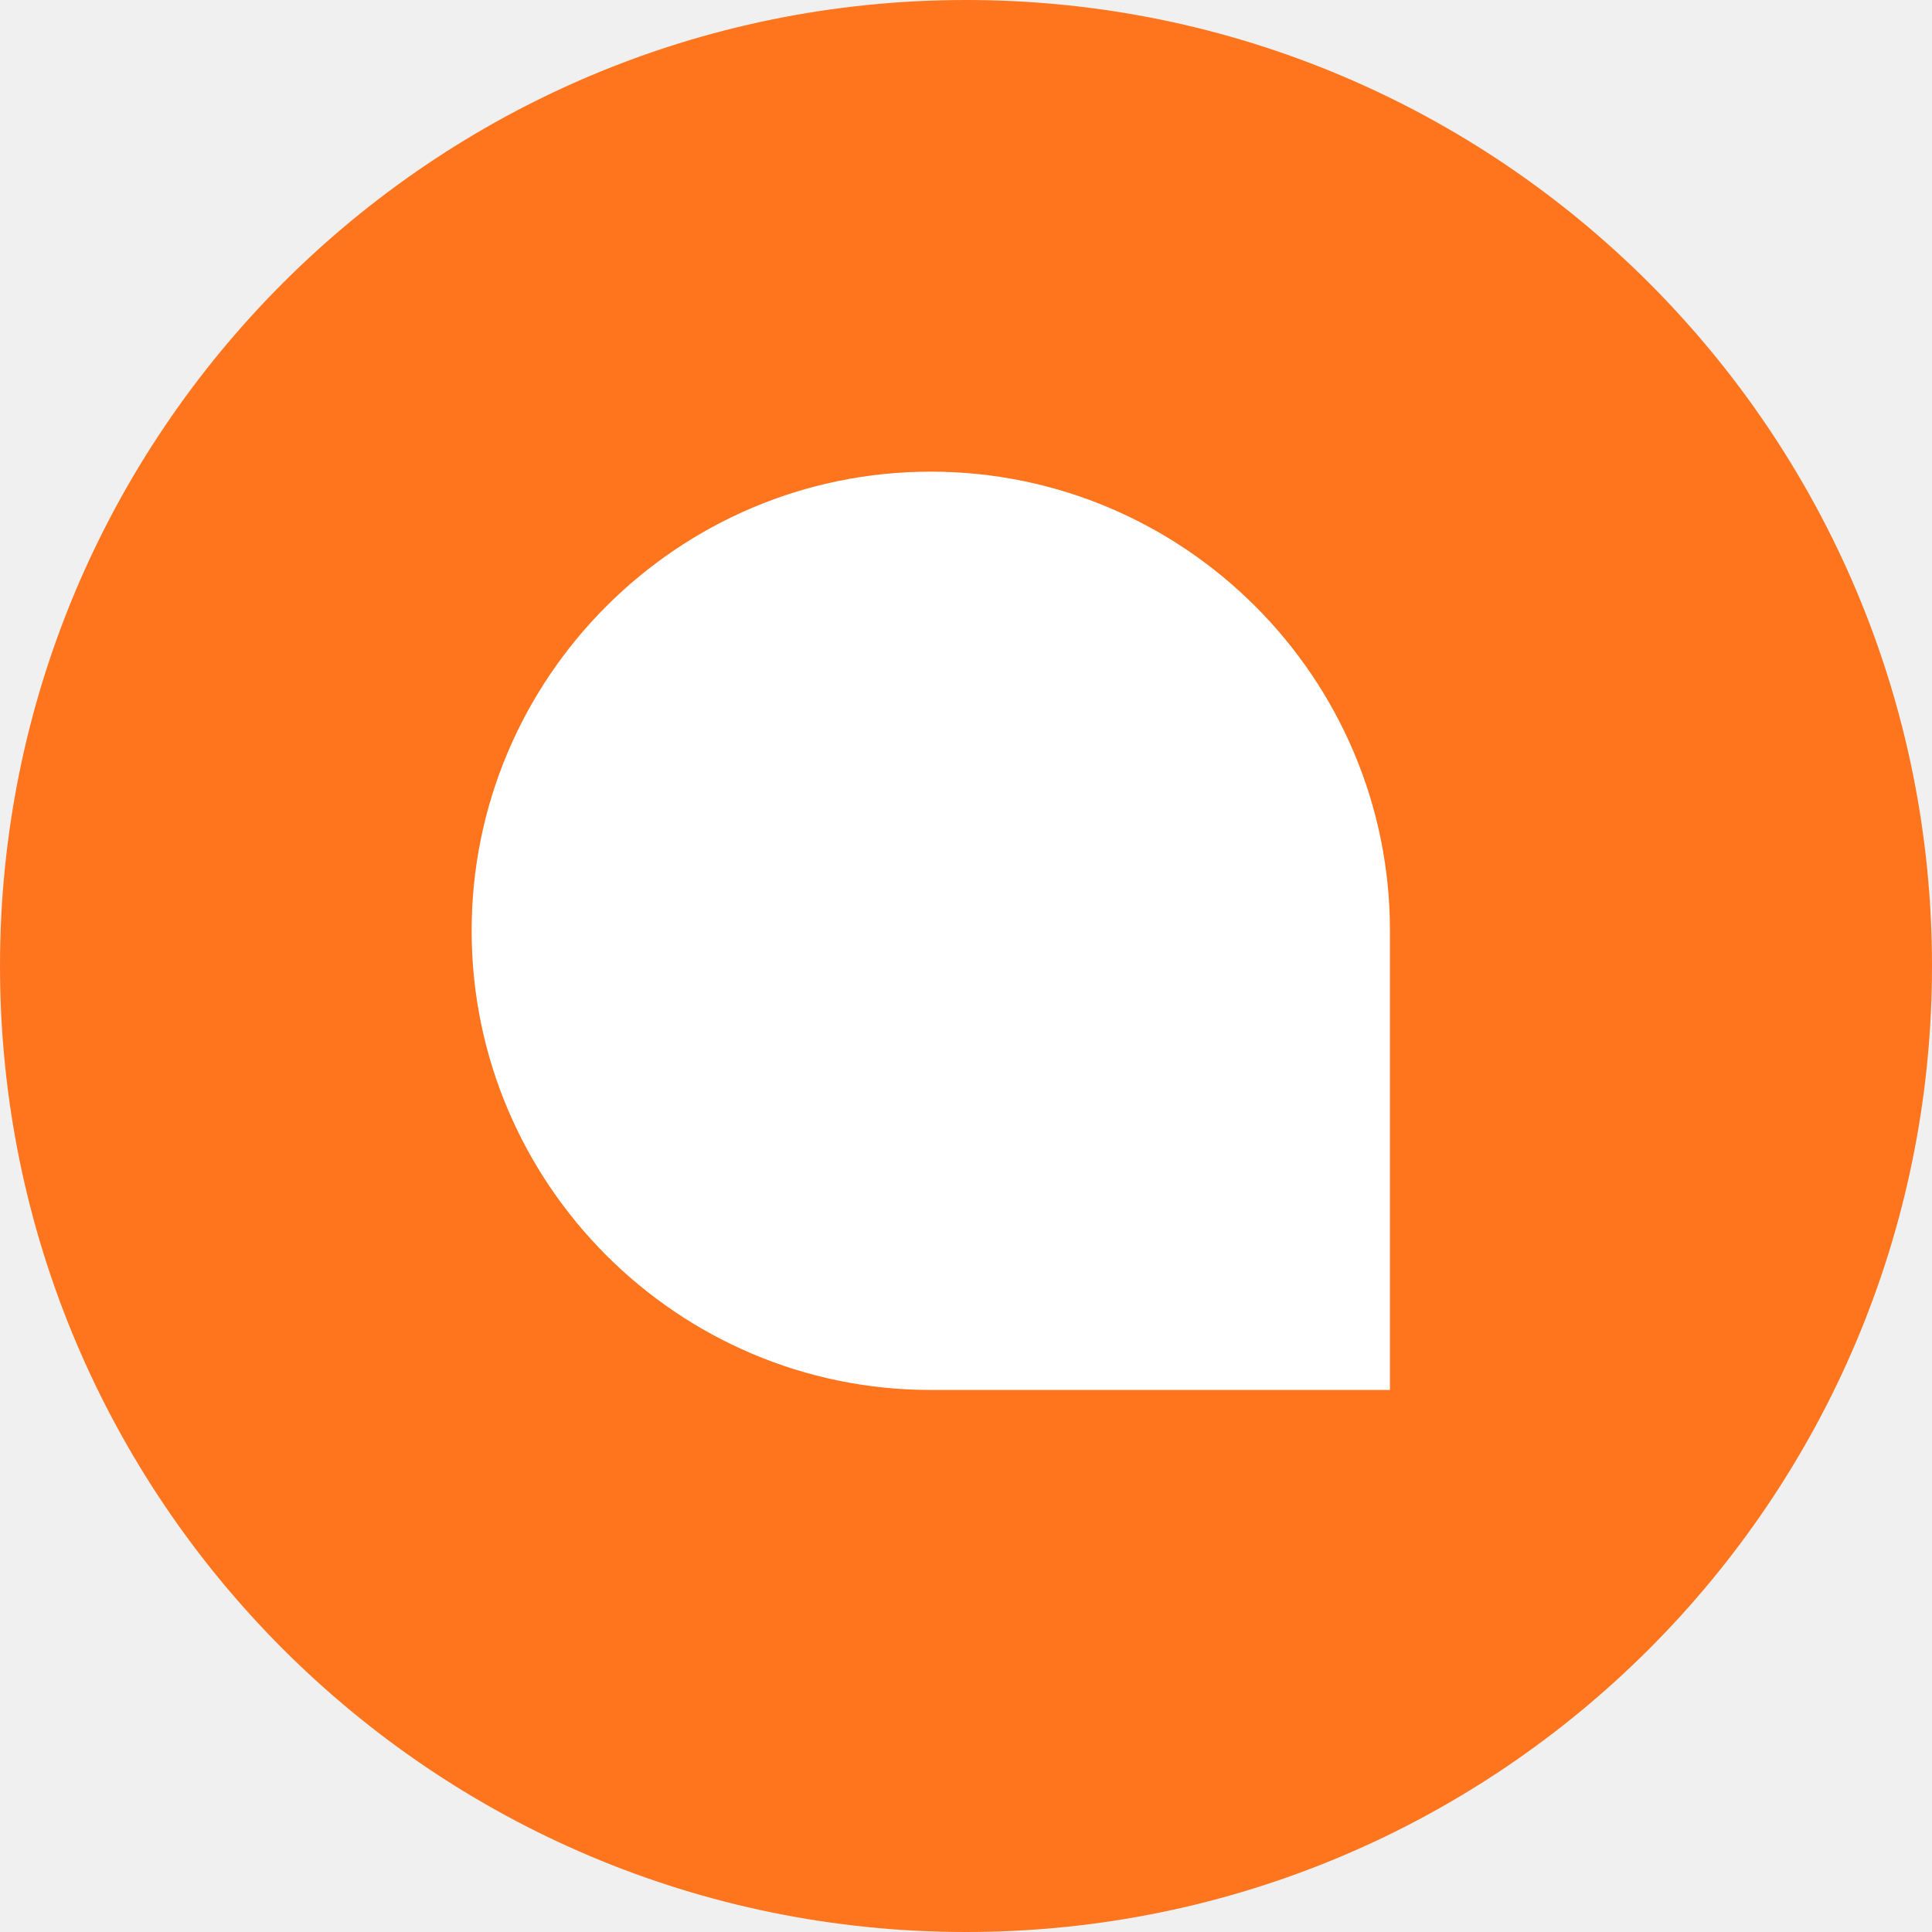
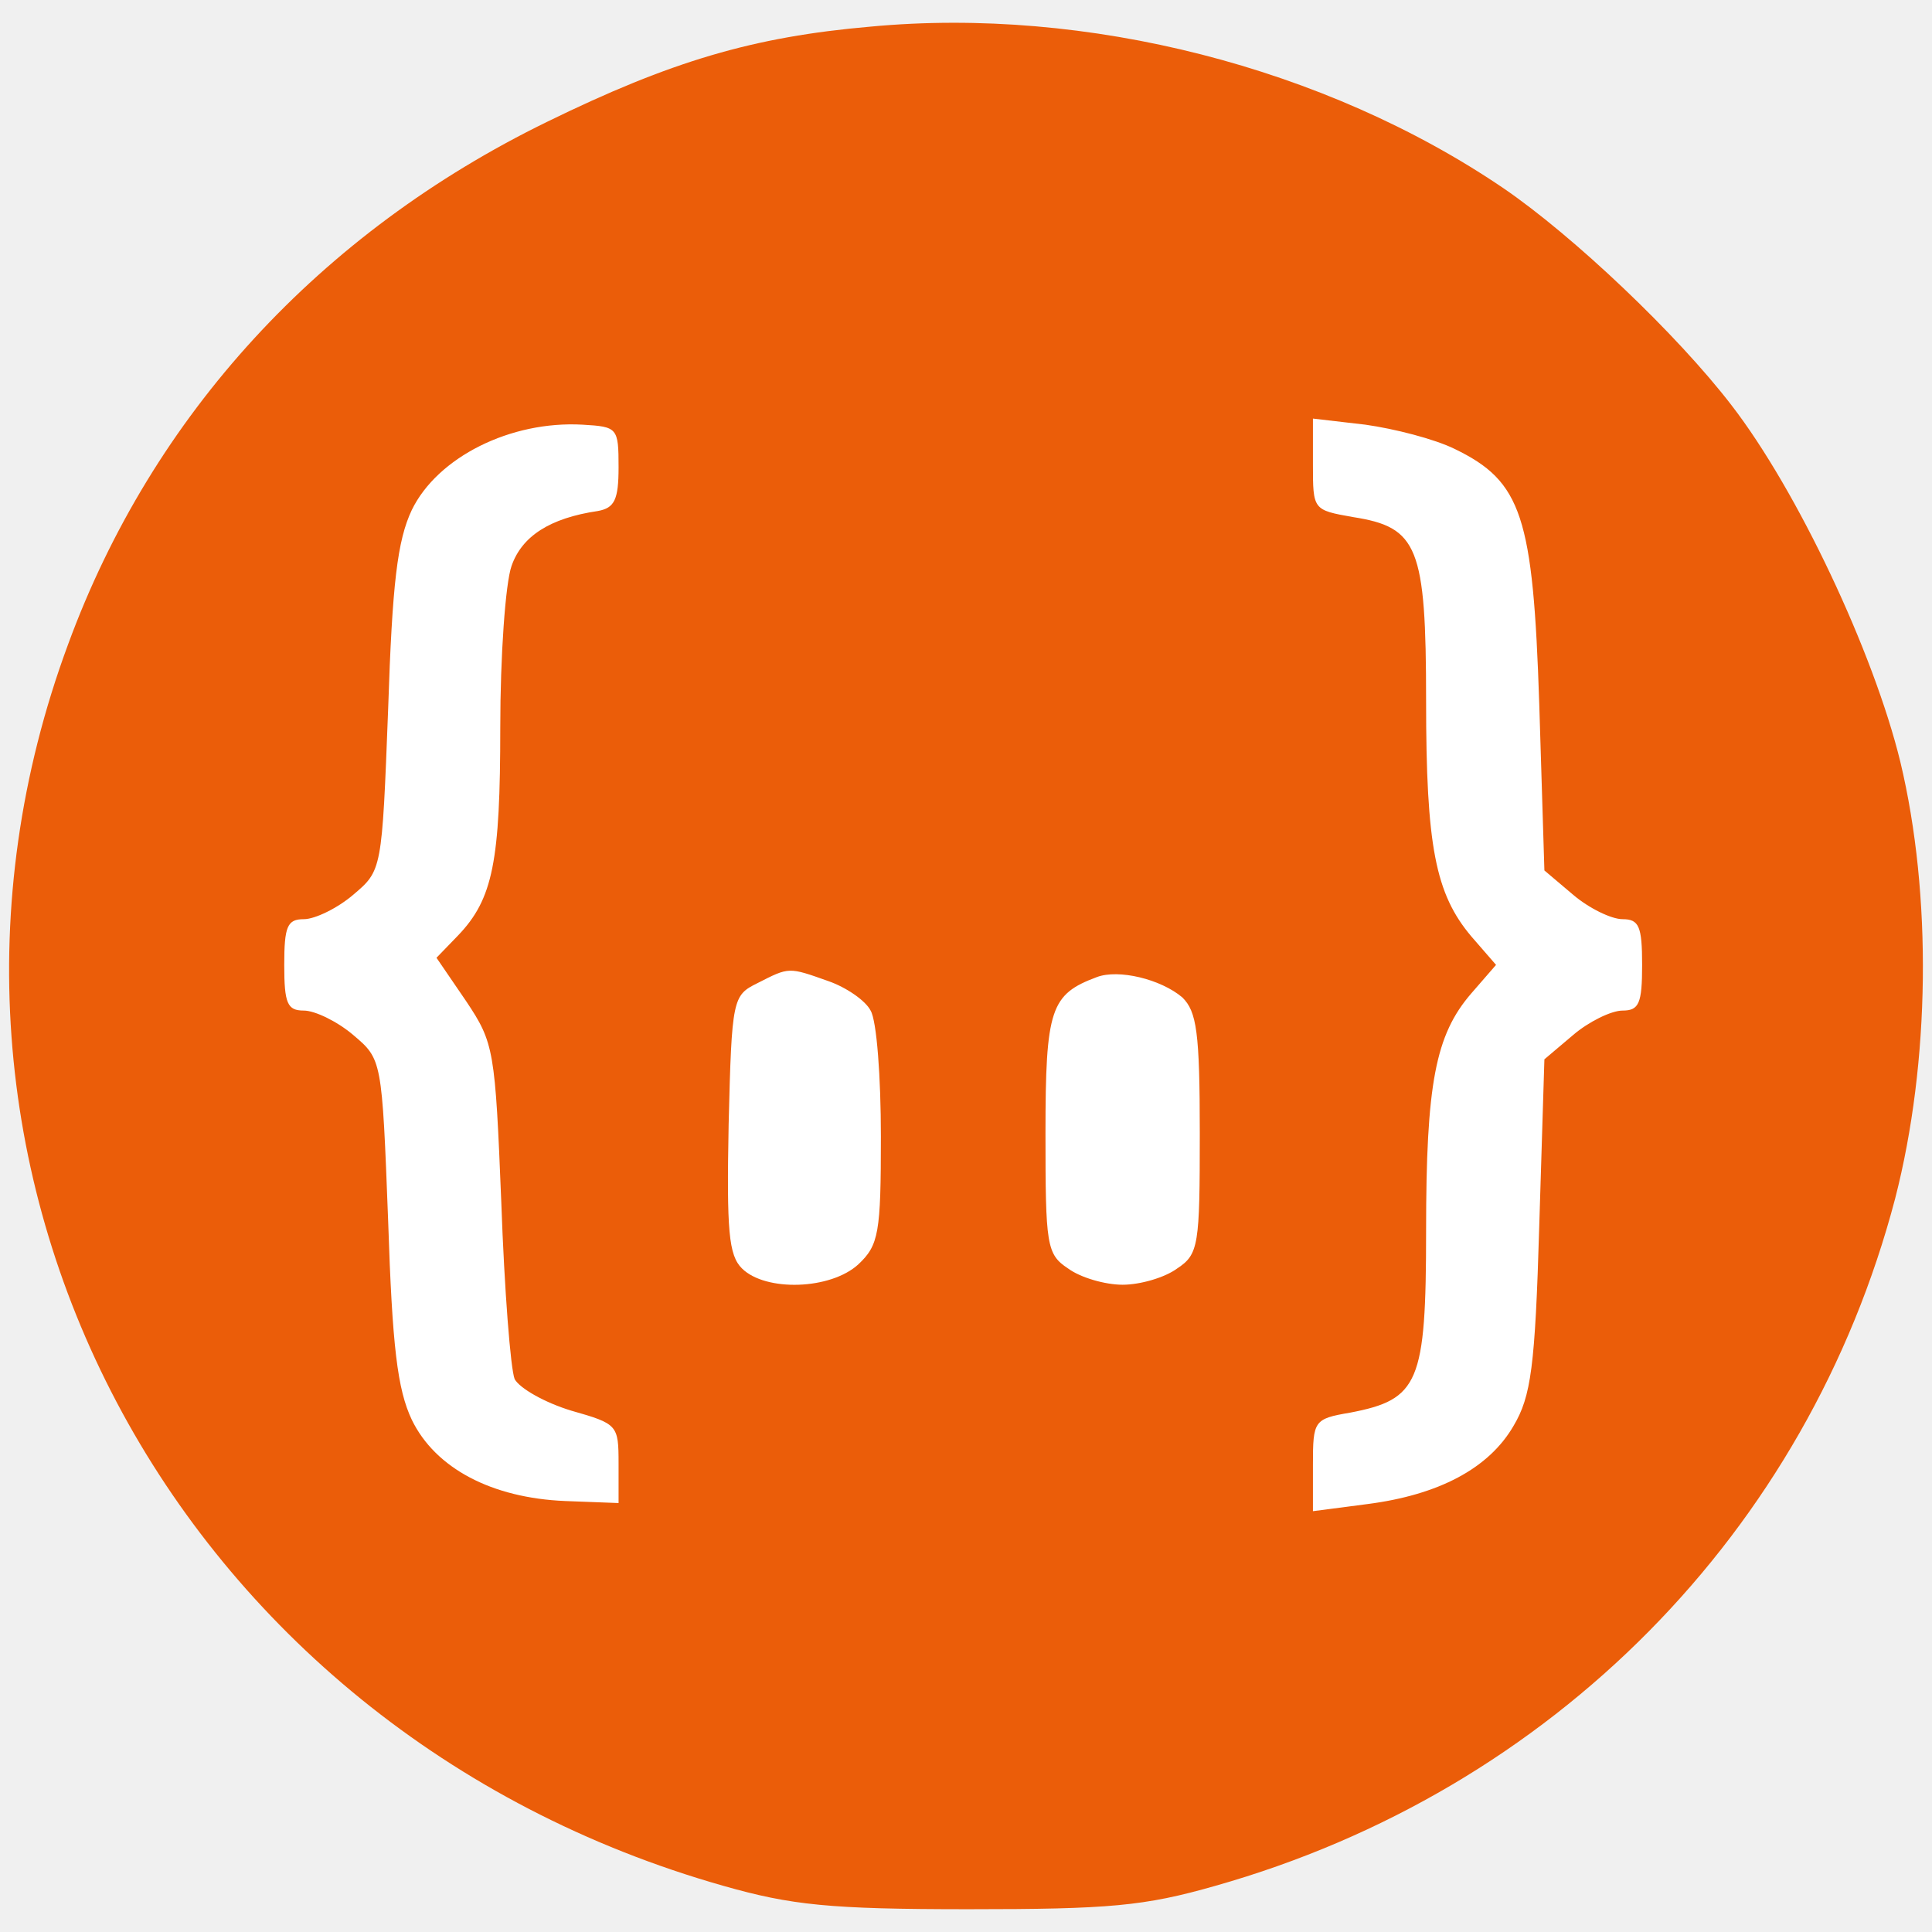
- <svg xmlns="http://www.w3.org/2000/svg" width="16" height="16" viewBox="0 0 16 16" fill="none">
-   <g clip-path="url(#woot-logo-clip-2342424e23u32098)">
-     <path d="M8 16C12.418 16 16 12.418 16 8C16 3.582 12.418 0 8 0C3.582 0 0 3.582 0 8C0 12.418 3.582 16 8 16Z" fill="#ff751d" />
-     <path d="M11.417 11.417H7.708C5.664 11.417 4 9.753 4 7.708C4 5.664 5.664 4 7.708 4C9.753 4 11.417 5.664 11.417 7.708V11.417Z" fill="white" stroke="white" stroke-width="0.188" />
+ <svg xmlns="http://www.w3.org/2000/svg" viewBox="0 0 500 500">
+   <defs />
+   <ellipse style="stroke: rgb(0, 0, 0); fill: rgb(255, 255, 255); paint-order: stroke;" cx="250" cy="251.625" rx="212.354" ry="218.389" />
+   <g transform="matrix(0.266225, 0, 0, -0.262791, -22.27822, 519.0707)" fill="#000000" stroke="none" style="">
+     <path d="M930 1949 c-114 -10 -194 -34 -315 -94 -220 -109 -383 -288 -465 -514 -188 -514 101 -1069 637 -1223 66 -19 103 -23 238 -23 137 0 171 3 240 23 328 94 576 349 661 677 34 134 36 299 5 430 -26 108 -100 267 -164 351 -53 70 -154 167 -222 214 -173 119 -405 179 -615 159z m-245 -434 c0 -32 -4 -40 -20 -43 -47 -7 -74 -25 -84 -54 -6 -17 -11 -89 -11 -159 0 -132 -7 -169 -41 -205 l-21 -22 29 -43 c27 -41 28 -48 34 -198 3 -86 9 -164 13 -174 5 -9 29 -23 55 -31 45 -13 46 -14 46 -52 l0 -39 -52 2 c-71 3 -126 32 -149 80 -14 30 -19 72 -23 196 -6 159 -6 159 -34 183 -15 13 -37 24 -48 24 -16 0 -19 7 -19 45 0 38 3 45 19 45 11 0 33 11 48 24 28 24 28 24 34 183 4 124 9 166 23 196 25 52 96 88 166 84 34 -2 35 -3 35 -42z m813 18 c65 -32 76 -66 82 -251 l5 -164 28 -24 c15 -13 37 -24 48 -24 16 0 19 -7 19 -45 0 -38 -3 -45 -19 -45 -11 0 -33 -11 -48 -24 l-28 -24 -5 -164 c-4 -139 -8 -168 -25 -197 -24 -42 -73 -68 -142 -77 l-53 -7 0 46 c0 43 1 45 36 51 67 13 74 29 74 179 0 145 9 193 44 234 l24 28 -24 28 c-35 42 -44 89 -44 232 0 152 -8 171 -71 181 -39 7 -39 7 -39 52 l0 45 51 -6 c28 -4 67 -14 87 -24z m-609 -524 c17 -6 36 -19 41 -29 6 -10 10 -66 10 -124 0 -95 -2 -107 -22 -126 -27 -25 -90 -27 -113 -4 -13 13 -15 37 -13 142 3 124 4 127 28 139 31 16 30 16 69 2z m344 -16 c14 -14 17 -34 17 -134 0 -110 -1 -119 -22 -133 -12 -9 -36 -16 -53 -16 -17 0 -41 7 -53 16 -21 14 -22 23 -22 133 0 123 5 137 50 154 21 8 62 -2 83 -20z" style="fill: rgb(235, 93, 9);" />
  </g>
-   <defs>
-     <clipPath id="woot-logo-clip-2342424e23u32098">
-       <rect width="16" height="16" fill="white" />
-     </clipPath>
-   </defs>
</svg>
